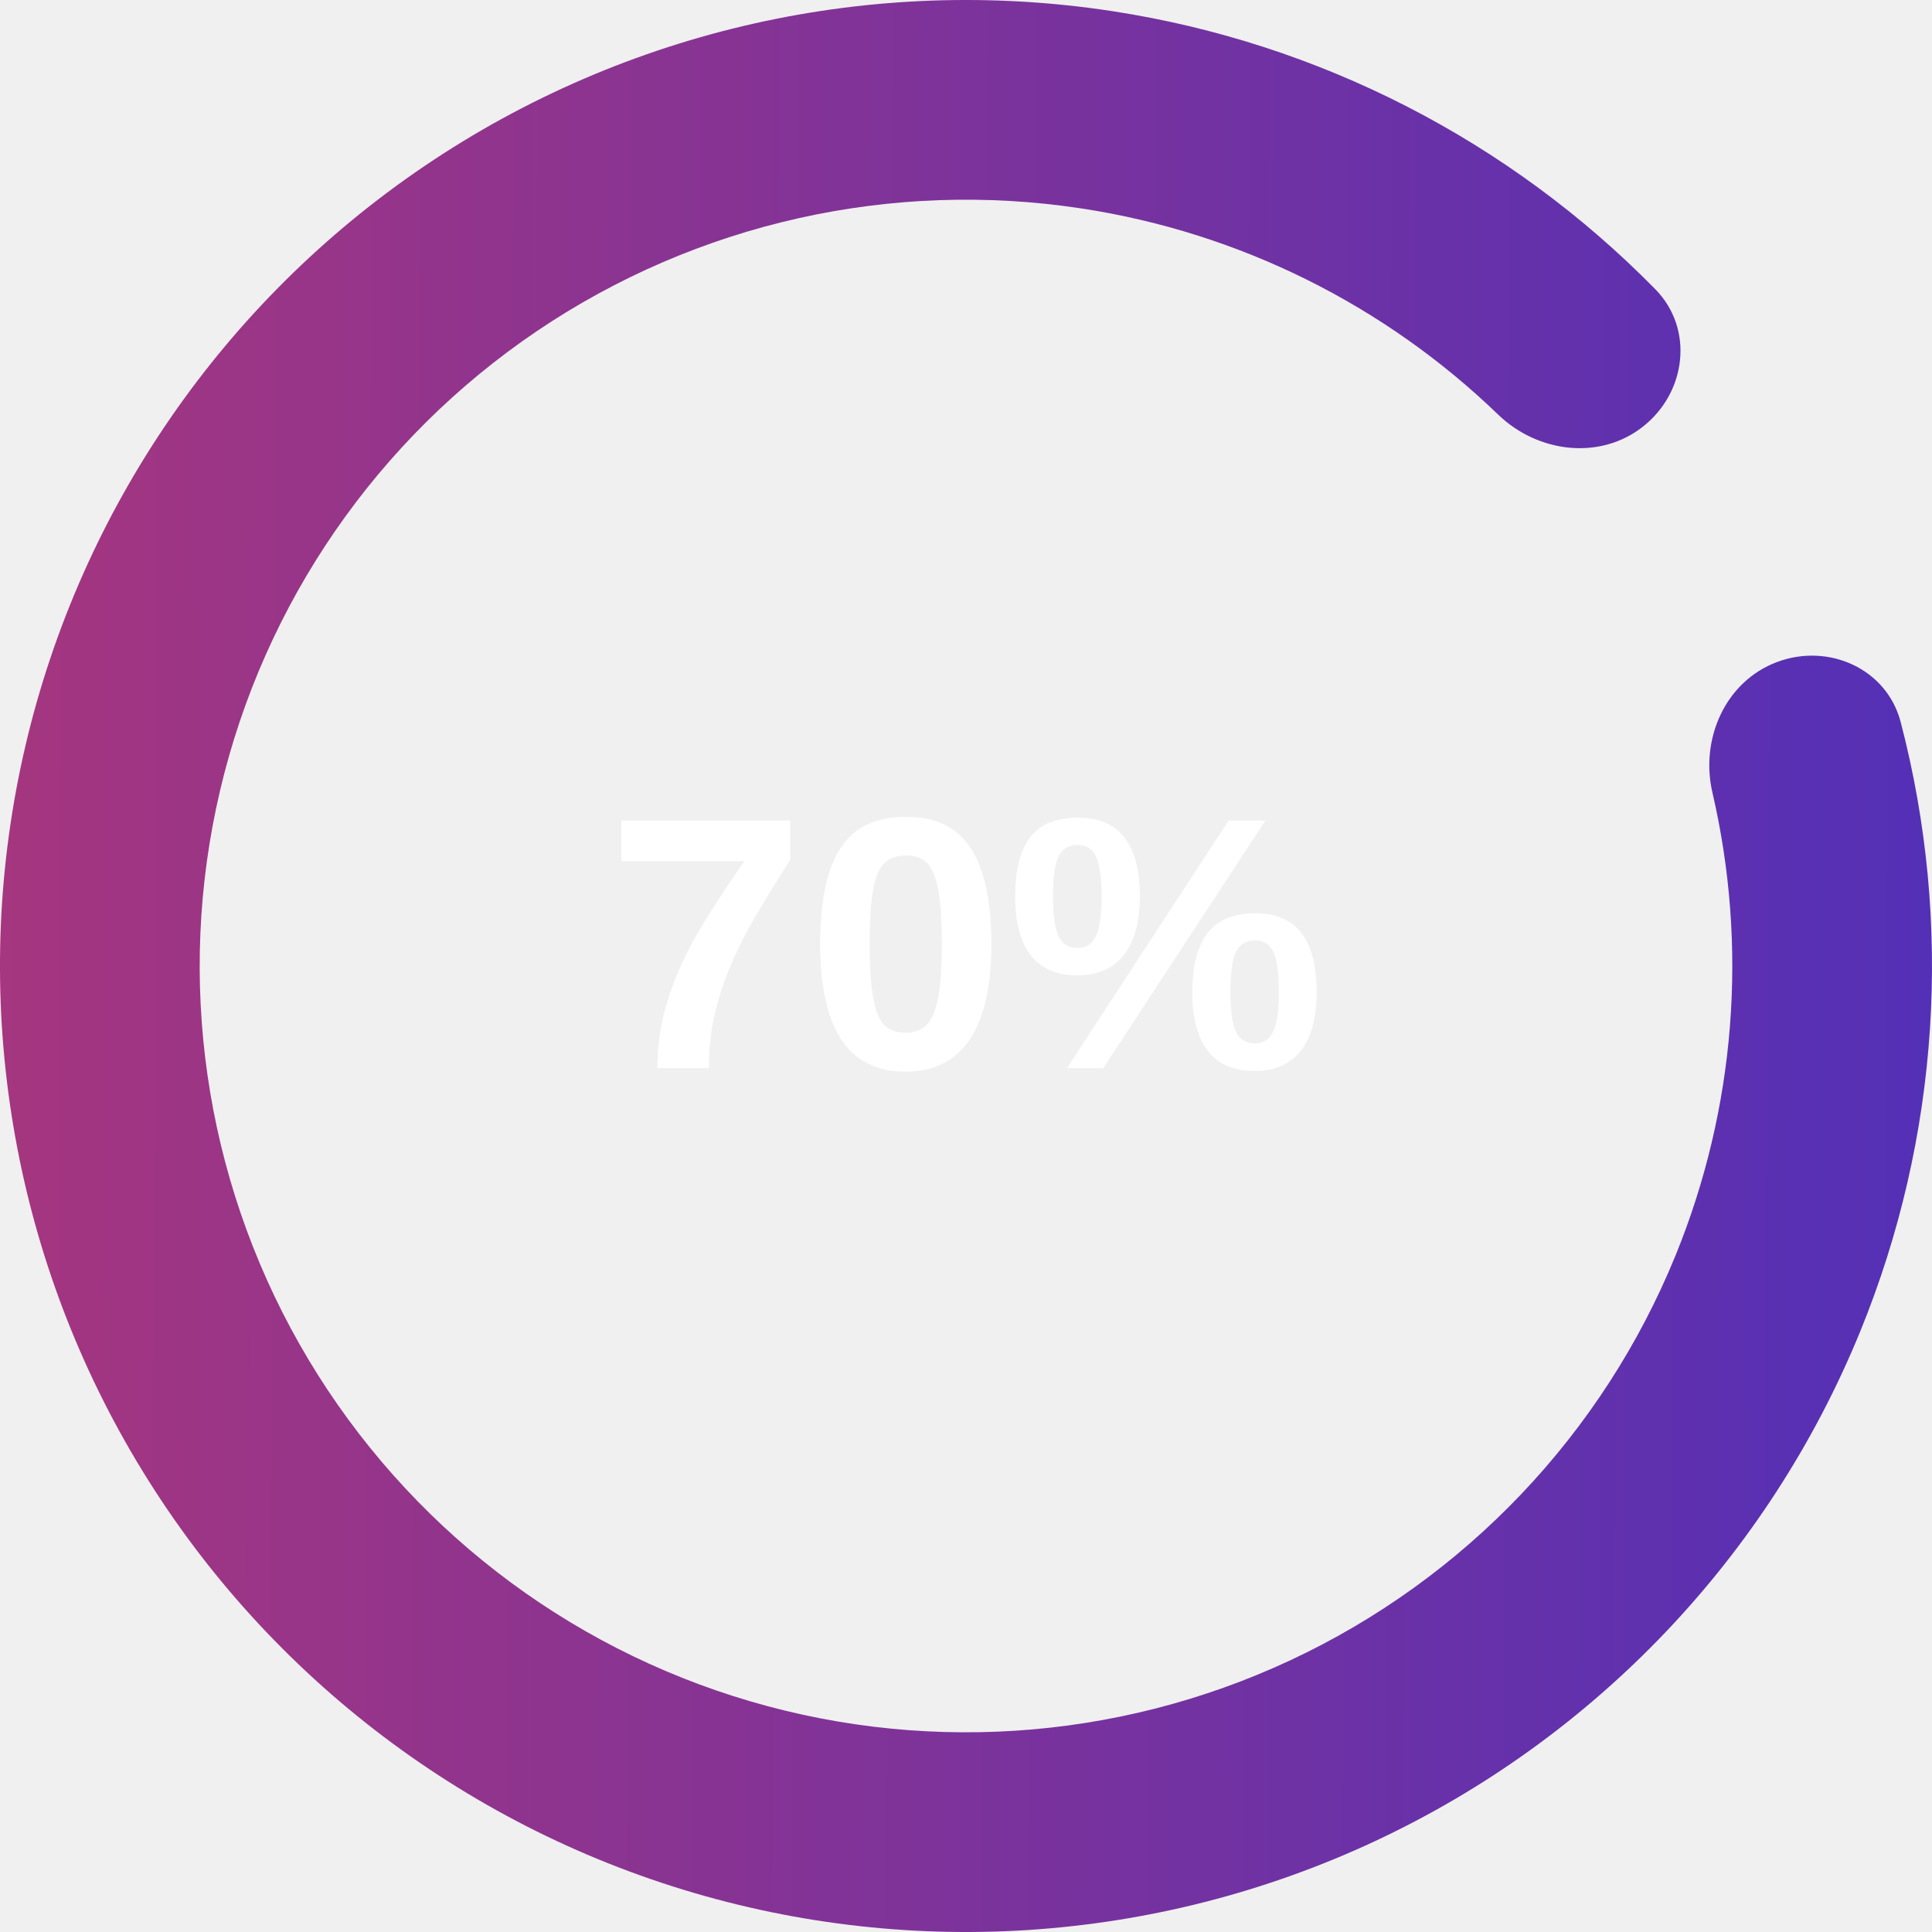
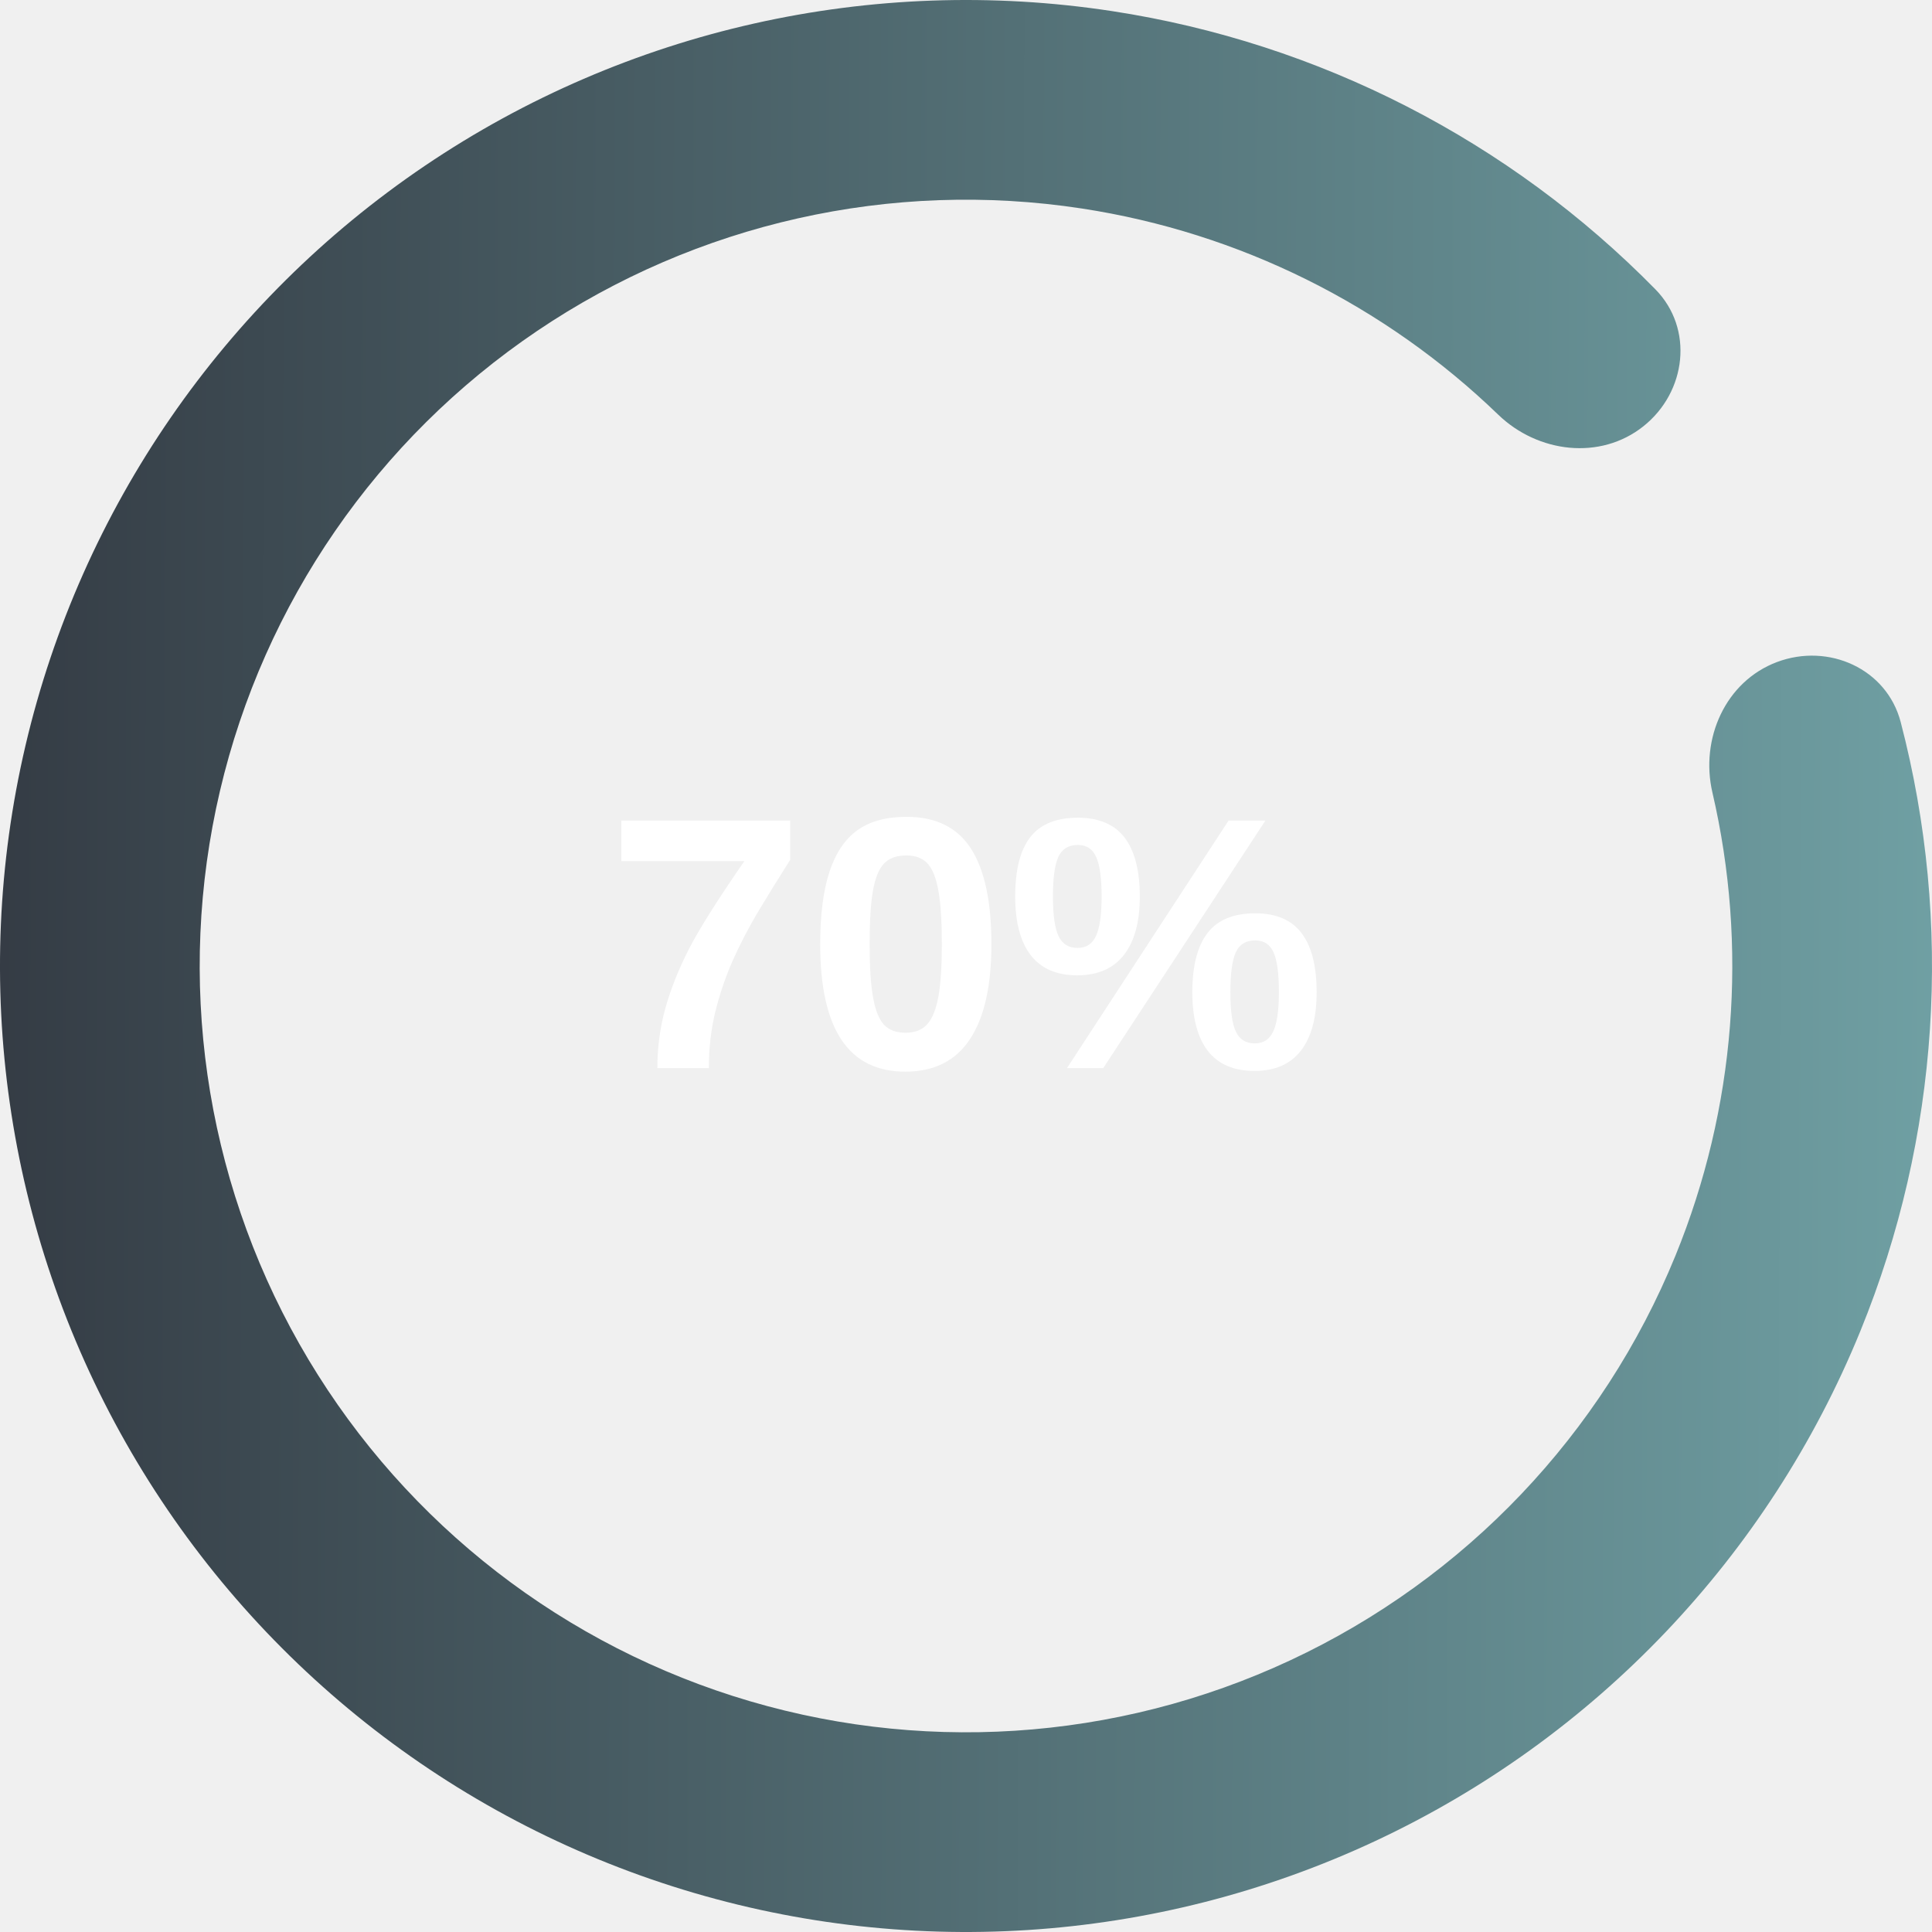
<svg xmlns="http://www.w3.org/2000/svg" width="204" height="204" viewBox="0 0 204 204" fill="none">
  <path d="M187.639 69.902C193.092 67.859 199.226 70.614 200.696 76.248C206.238 97.486 204.802 120.051 196.436 140.546C186.737 164.31 168.435 183.543 145.182 194.409C121.928 205.275 95.433 206.975 70.982 199.169C46.531 191.364 25.921 174.628 13.264 152.299C0.607 129.97 -3.166 103.69 2.696 78.702C8.559 53.713 23.627 31.854 44.894 17.484C66.161 3.114 92.064 -2.709 117.435 1.175C139.317 4.524 159.415 14.883 174.791 30.547C178.869 34.702 178.083 41.38 173.529 45.009C168.975 48.637 162.385 47.827 158.195 43.783C146.212 32.215 130.877 24.564 114.244 22.018C94.118 18.937 73.57 23.557 56.699 34.956C39.829 46.355 27.876 63.696 23.225 83.518C18.574 103.34 21.568 124.188 31.608 141.901C41.649 159.614 57.998 172.89 77.394 179.082C96.791 185.274 117.809 183.925 136.255 175.305C154.701 166.686 169.219 151.429 176.914 132.578C183.273 116.999 184.584 99.912 180.815 83.688C179.497 78.016 182.187 71.946 187.639 69.902Z" fill="url(#paint0_linear_16_339)" />
  <defs>
    <linearGradient id="paint0_linear_16_339" x1="-12.435" y1="91.215" x2="228.124" y2="92.098" gradientUnits="userSpaceOnUse">
-       <stop stop-color="#AA367C" />
-       <stop offset="1" stop-color="#4A2FBD" />
+       <stop stop-color="#31363F" />
+       <stop offset="1" stop-color="#76ABAE" />
    </linearGradient>
  </defs>
  <text x="50%" y="50%" dominant-baseline="middle" text-anchor="middle" font-size="38" font-family="Arial, sans-serif" font-weight="bold" fill="white">70%</text>
</svg>
